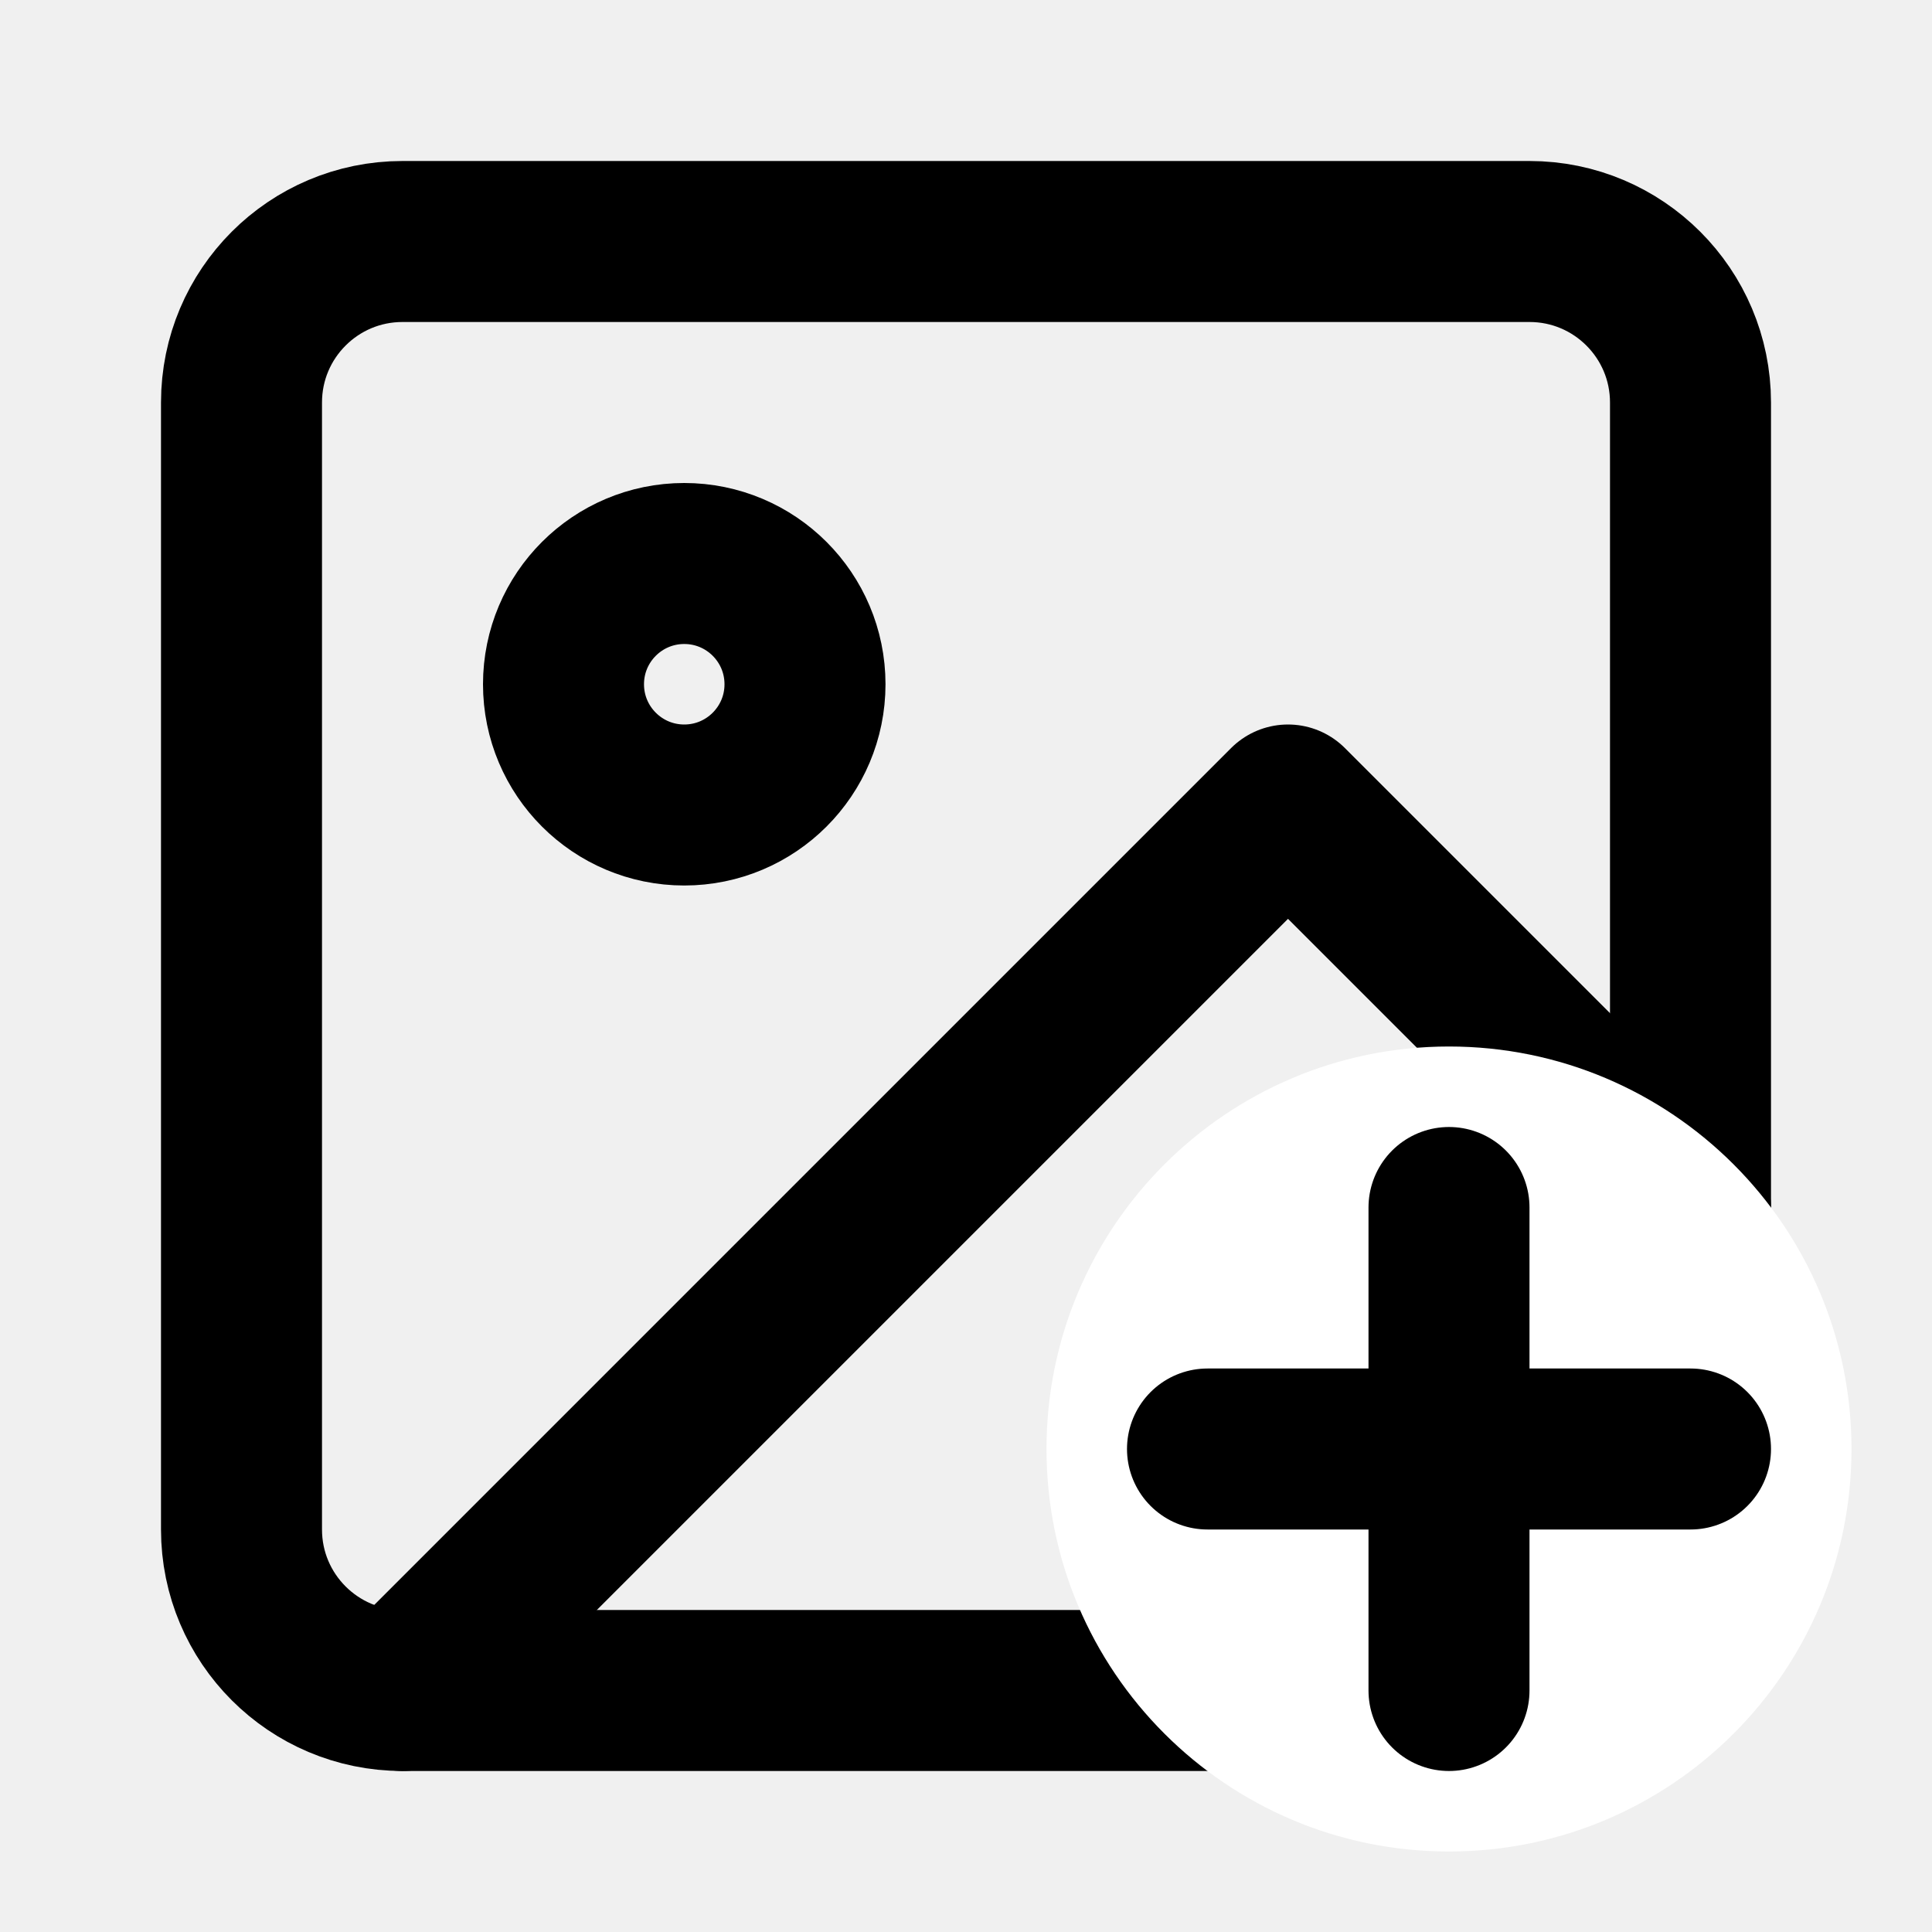
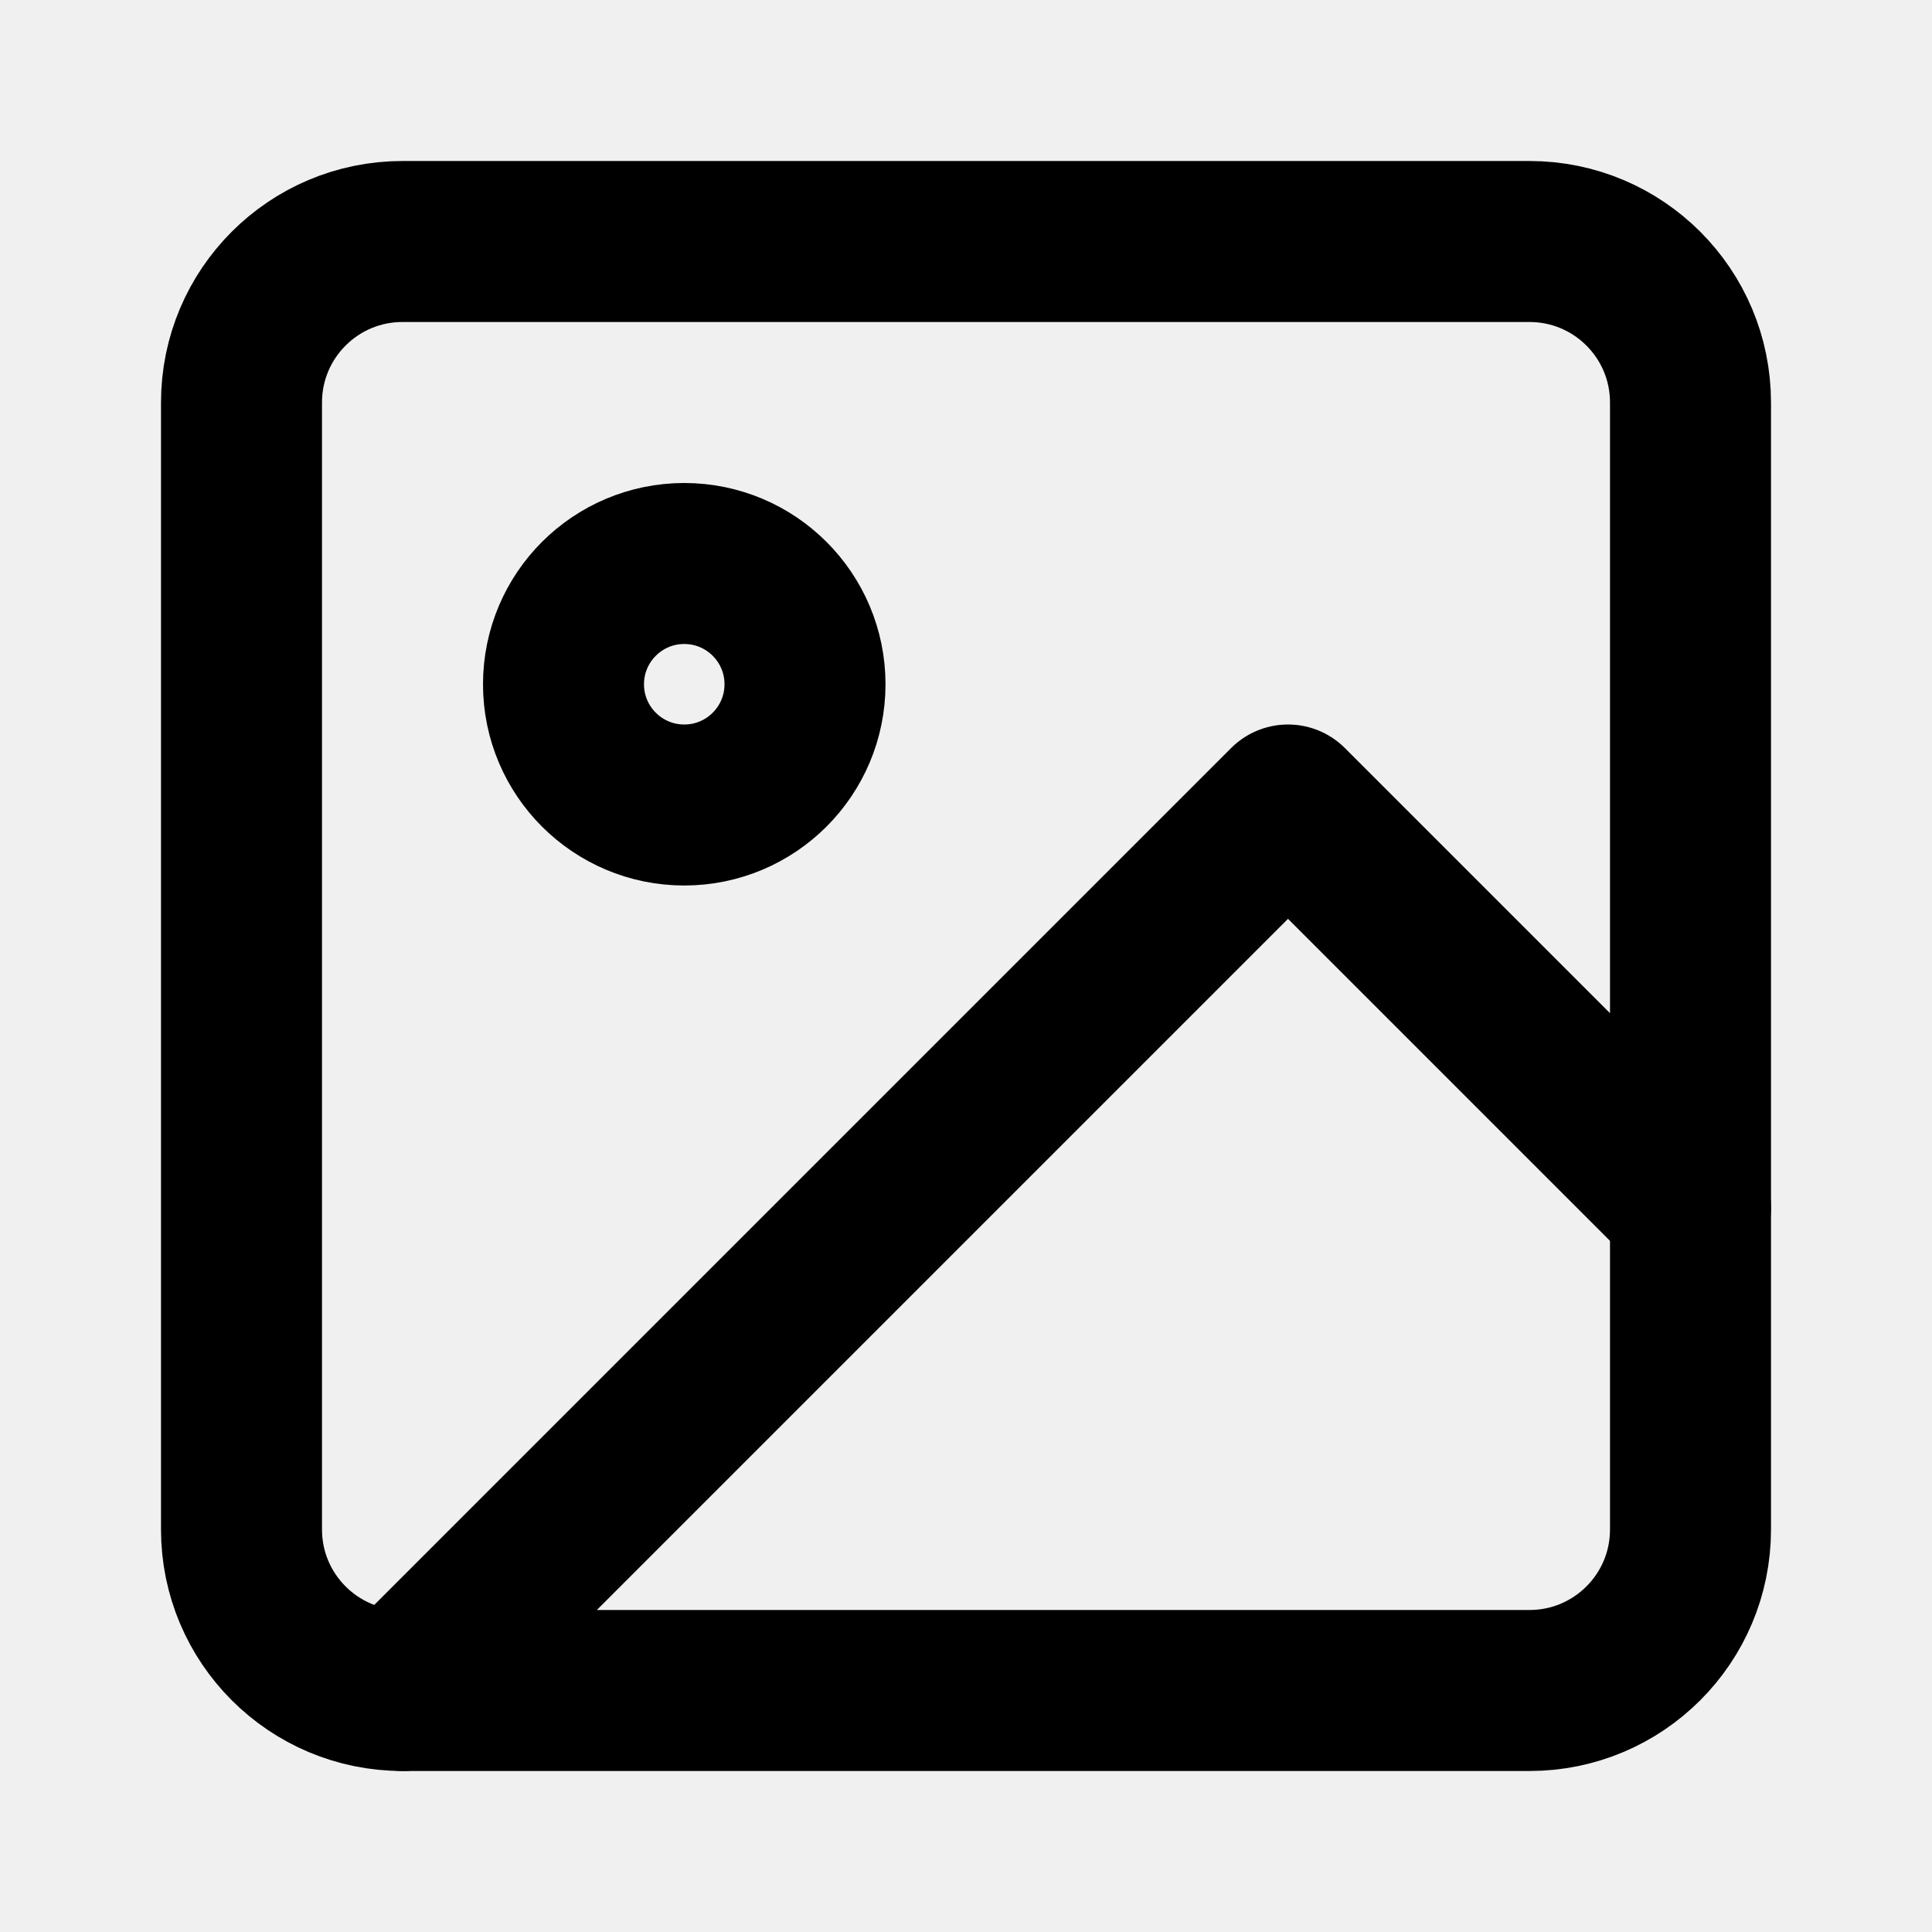
<svg xmlns="http://www.w3.org/2000/svg" width="24" height="24" viewBox="0 0 24 24" fill="none" stroke="currentColor" stroke-width="2" stroke-linecap="round" stroke-linejoin="round">
  <rect x="3" y="3" width="18" height="18" rx="2" ry="2" />
  <circle cx="8.5" cy="8.5" r="1.5" />
  <polyline points="21 15 16 10 5 21" />
-   <circle cx="18" cy="18" r="5" fill="white" stroke="none" />
-   <line x1="18" y1="15" x2="18" y2="21" />
-   <line x1="15" y1="18" x2="21" y2="18" />
</svg>
